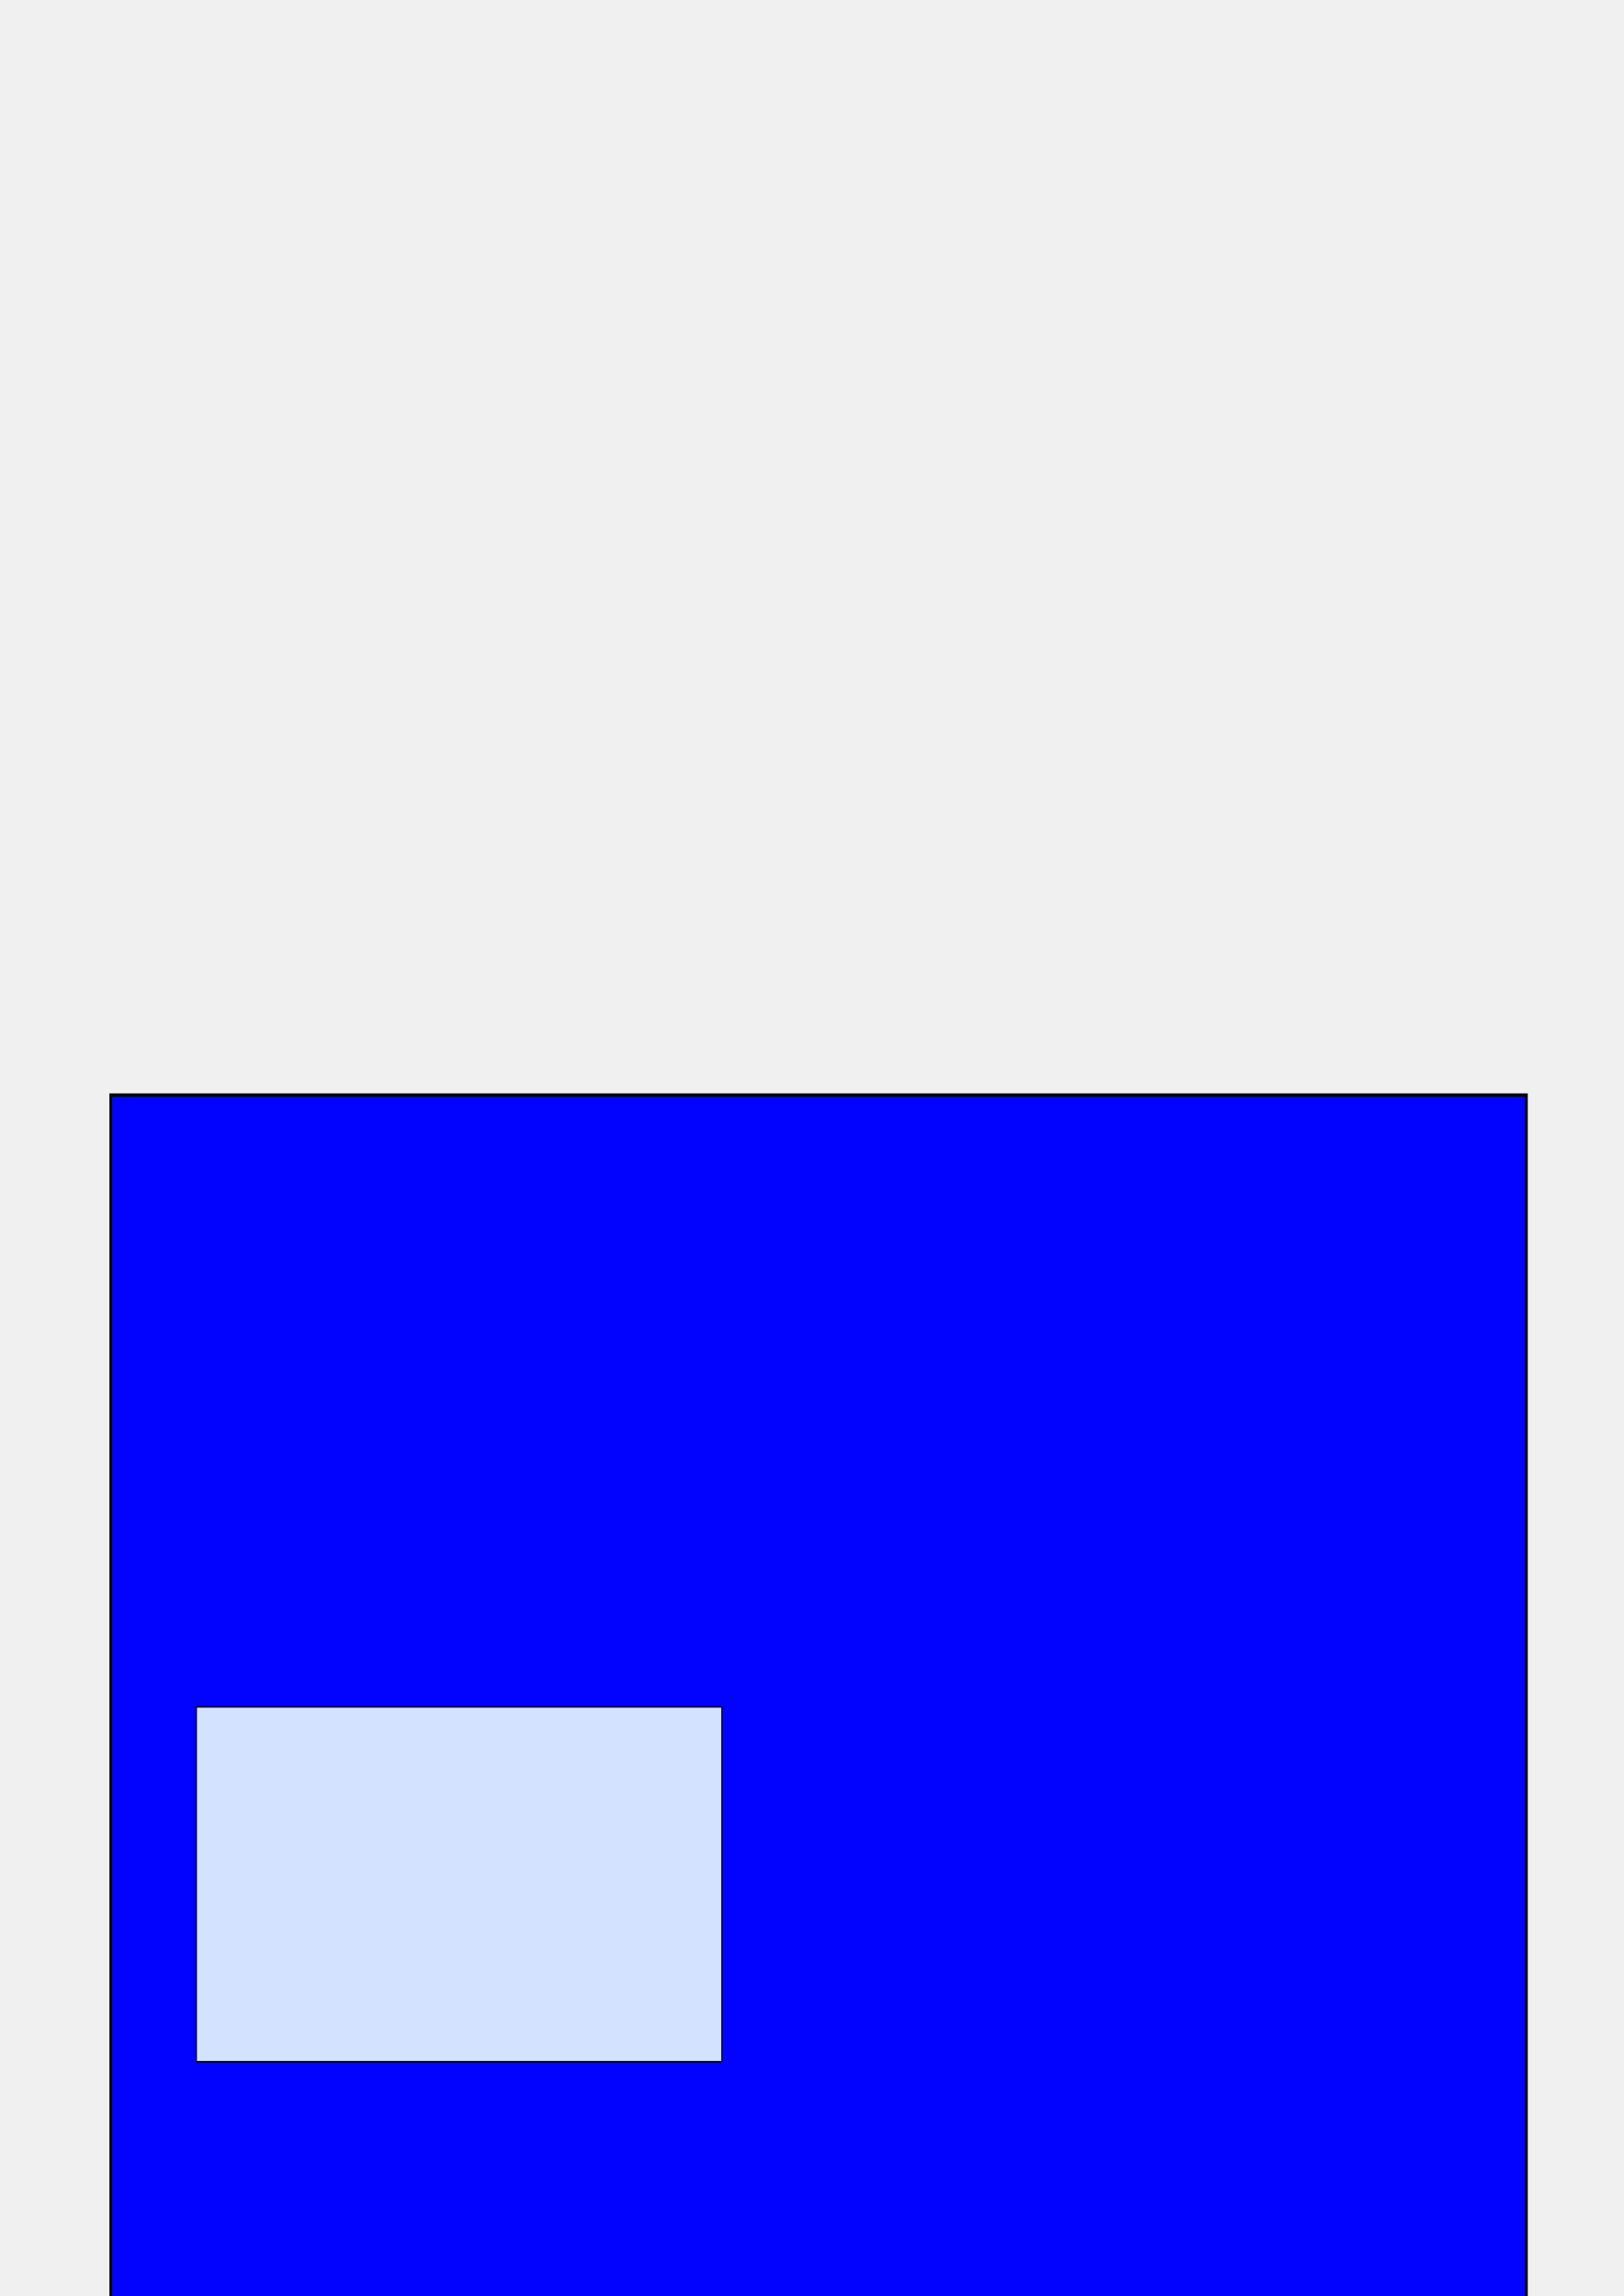
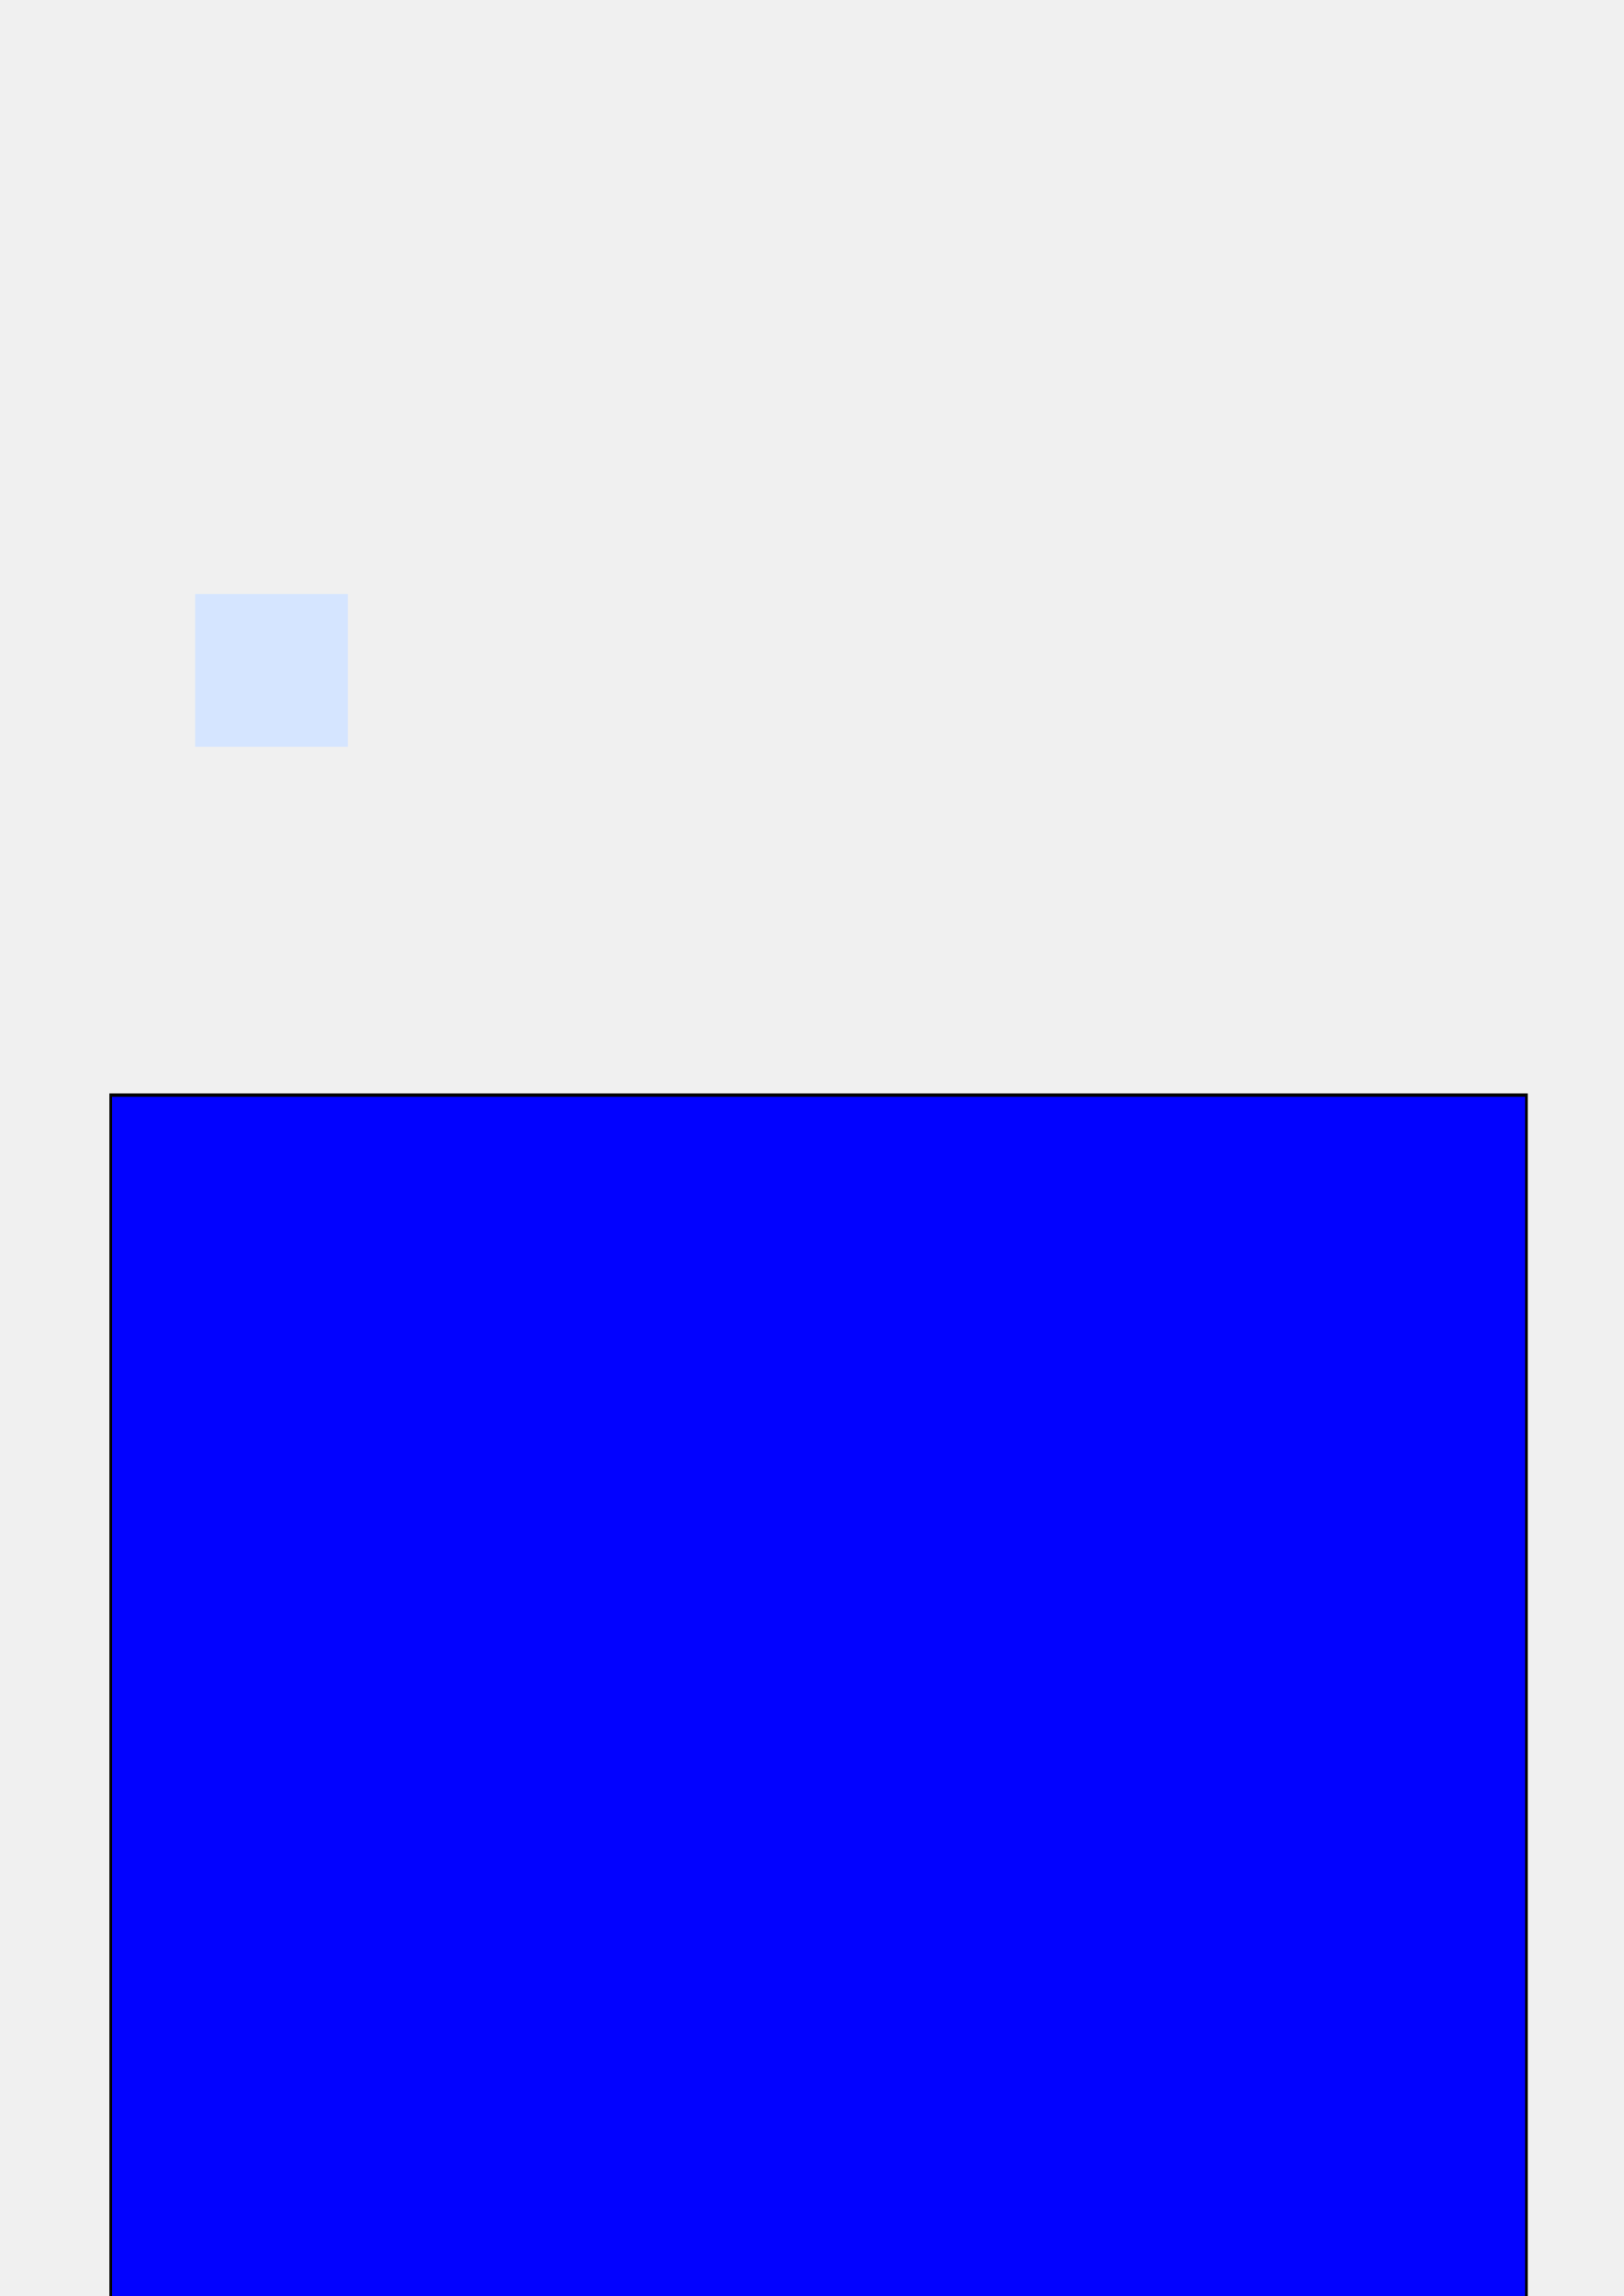
<svg xmlns="http://www.w3.org/2000/svg" width="210mm" height="297mm" viewBox="0 0 744.094 1052.362" id="svg2" version="1.1">
  <defs id="defs4" />
  <g id="layer1">
    <g id="g3364" transform="matrix(1.091913,0,0,1.375349,-19.52617,156.7093)">
      <g id="g3380">
        <g id="g3396">
-           <g id="g3412" transform="translate(0.00975616,0.00847285)">
-             <rect style="opacity:0.99;fill:#0000ff;fill-opacity:1;fill-rule:evenodd;stroke:#000000;stroke-width:1.131;stroke-miterlimit:4;stroke-dasharray:none;stroke-opacity:0.994" id="rect3336" width="594.155" height="471.476" x="64.351" y="250.999" />
-             <flowRoot xml:space="preserve" id="flowRoot3338" style="font-style:normal;font-weight:normal;font-size:40px;line-height:125%;font-family:sans-serif;letter-spacing:0px;word-spacing:0px;fill:#ffffff;fill-opacity:1;stroke:none;stroke-width:1px;stroke-linecap:butt;stroke-linejoin:miter;stroke-opacity:1" transform="matrix(1,0,0,1.322621,-7.142857,-63.13389)">
-               <flowRegion id="flowRegion3340">
-                 <rect id="rect3342" width="222.857" height="68.571" x="107.143" y="298.076" style="fill:#ffffff" />
-               </flowRegion>
-               <flowPara id="flowPara3344">Nombre: </flowPara>
-             </flowRoot>
-             <flowRoot xml:space="preserve" id="flowRoot3346" style="font-style:italic;font-variant:normal;font-weight:bold;font-stretch:normal;font-size:40px;line-height:125%;font-family:sans-serif;-inkscape-font-specification:'sans-serif, Bold Italic';text-align:start;letter-spacing:0px;word-spacing:0px;writing-mode:lr-tb;text-anchor:start;fill:#f9f9f9;fill-opacity:1;stroke:none;stroke-width:1px;stroke-linecap:butt;stroke-linejoin:miter;stroke-opacity:1" transform="matrix(0.7850157,0,0,1,40.34553,-18)">
-               <flowRegion id="flowRegion3348">
-                 <rect id="rect3350" width="549.755" height="58.571" x="140" y="278.076" style="font-style:italic;font-variant:normal;font-weight:bold;font-stretch:normal;font-size:40px;line-height:125%;font-family:sans-serif;-inkscape-font-specification:'sans-serif, Bold Italic';text-align:start;writing-mode:lr-tb;text-anchor:start;fill:#f9f9f9" />
-               </flowRegion>
-               <flowPara id="flowPara3352">Registro de  Jugadores</flowPara>
-             </flowRoot>
-             <rect style="opacity:0.99;fill:#d5e5ff;fill-opacity:1;fill-rule:evenodd;stroke:#000000;stroke-width:0.484;stroke-miterlimit:4;stroke-dasharray:none;stroke-opacity:0.994" id="rect3354" width="220.539" height="118.239" x="100.292" y="454.893" />
-             <flowRoot xml:space="preserve" id="flowRoot3356" style="font-style:normal;font-weight:normal;font-size:40px;line-height:125%;font-family:sans-serif;letter-spacing:0px;word-spacing:0px;fill:#ffffff;fill-opacity:1;stroke:none;stroke-width:1px;stroke-linecap:butt;stroke-linejoin:miter;stroke-opacity:1" transform="matrix(0.5569983,0,0,0.6741033,39.90951,143.9715)">
-               <flowRegion id="flowRegion3358">
-                 <rect id="rect3360" width="531.34" height="60.609" x="101.015" y="399.804" style="fill:#ffffff" />
-               </flowRegion>
-               <flowPara id="flowPara3362">Seleccione su Ficha:</flowPara>
-             </flowRoot>
+           <g id="g4238">
+             <g transform="translate(0.00975616,0.00847285)" id="g3412" />
          </g>
-           <rect style="opacity:0.99;fill:#d5e5ff;fill-opacity:1;fill-rule:evenodd;stroke:none;stroke-width:1.14;stroke-miterlimit:4;stroke-dasharray:none;stroke-opacity:0.994" id="rect3428" width="64.108" height="50.896" x="-327.421" y="536.253" />
+           <rect style="opacity:0.99;fill:#d5e5ff;fill-opacity:1;fill-rule:evenodd;stroke:none;stroke-width:1.14;stroke-miterlimit:4;stroke-dasharray:none;stroke-opacity:0.994" id="rect3428" width="64.108" height="50.896" x="99.785" y="84.032" />
          <g id="g4283">
            <rect ry="30.863" y="808.433" x="367.651" height="61.727" width="192.317" id="rect4232-5" style="opacity:0.99;fill:#f9f9f9;fill-opacity:1;fill-rule:evenodd;stroke:none;stroke-width:1;stroke-miterlimit:4;stroke-dasharray:none;stroke-opacity:0.994" />
            <rect ry="29.884" y="809.278" x="369.849" height="59.768" width="188.171" id="rect4232" style="opacity:0.99;fill:#000080;fill-opacity:1;fill-rule:evenodd;stroke:none;stroke-width:1;stroke-miterlimit:4;stroke-dasharray:none;stroke-opacity:0.994" />
            <flowRoot transform="matrix(0.7338371,0,0,0.4247259,40.53999,386.6396)" style="font-style:normal;font-weight:normal;font-size:40px;line-height:125%;font-family:sans-serif;text-align:center;letter-spacing:0px;word-spacing:0px;text-anchor:middle;fill:#ffffff;fill-opacity:1;stroke:none;stroke-width:1px;stroke-linecap:butt;stroke-linejoin:miter;stroke-opacity:1" id="flowRoot4271" xml:space="preserve">
              <flowRegion id="flowRegion4273">
                <rect style="text-align:center;text-anchor:middle;fill:#ffffff" y="1008.187" x="478.079" height="170.913" width="192.135" id="rect4275" />
              </flowRegion>
              <flowPara style="font-style:normal;font-variant:normal;font-weight:bold;font-stretch:normal;font-family:sans-serif;-inkscape-font-specification:'sans-serif Bold'" id="flowPara4277">Nuevo </flowPara>
              <flowPara style="font-style:normal;font-variant:normal;font-weight:bold;font-stretch:normal;font-family:sans-serif;-inkscape-font-specification:'sans-serif Bold'" id="flowPara4281">Jugador</flowPara>
            </flowRoot>
          </g>
+           <g id="g4524">
+             <g id="g4491">
+               <g id="g4459">
+                 <g id="g4286">
+                   <g id="g4269">
+                     <g id="g4379">
+                       <rect transform="translate(0.00975627,0.00847058)" y="250.999" x="64.351" height="471.476" width="594.155" id="rect3336" style="opacity:0.99;fill:#0000ff;fill-opacity:1;fill-rule:evenodd;stroke:#000000;stroke-width:1.131;stroke-miterlimit:4;stroke-dasharray:none;stroke-opacity:0.994" />
+                       <flowRoot transform="matrix(1,0,0,1.322621,-7.133101,-63.12542)" style="font-style:normal;font-weight:normal;font-size:40px;line-height:125%;font-family:sans-serif;letter-spacing:0px;word-spacing:0px;fill:#ffffff;fill-opacity:1;stroke:none;stroke-width:1px;stroke-linecap:butt;stroke-linejoin:miter;stroke-opacity:1" id="flowRoot3338" xml:space="preserve">
+                         <flowRegion id="flowRegion3340">
+                           <rect style="fill:#ffffff" y="298.076" x="107.143" height="68.571" width="222.857" id="rect3342" />
+                         </flowRegion>
+                         <flowPara id="flowPara3344">Nombre: </flowPara>
+                       </flowRoot>
+                       <flowRoot transform="matrix(0.7850157,0,0,1,40.35529,-17.99152)" style="font-style:italic;font-variant:normal;font-weight:bold;font-stretch:normal;font-size:40px;line-height:125%;font-family:sans-serif;-inkscape-font-specification:'sans-serif, Bold Italic';text-align:start;letter-spacing:0px;word-spacing:0px;writing-mode:lr-tb;text-anchor:start;fill:#f9f9f9;fill-opacity:1;stroke:none;stroke-width:1px;stroke-linecap:butt;stroke-linejoin:miter;stroke-opacity:1" id="flowRoot3346" xml:space="preserve">
+                         <flowRegion id="flowRegion3348">
+                           <rect style="font-style:italic;font-variant:normal;font-weight:bold;font-stretch:normal;font-size:40px;line-height:125%;font-family:sans-serif;-inkscape-font-specification:'sans-serif, Bold Italic';text-align:start;writing-mode:lr-tb;text-anchor:start;fill:#f9f9f9" y="278.076" x="140" height="58.571" width="549.755" id="rect3350" />
+                         </flowRegion>
+                         <flowPara id="flowPara3352">Registro de  Jugadores</flowPara>
+                       </flowRoot>
+                       <flowRoot transform="matrix(0.5569983,0,0,0.6741033,39.91926,143.9799)" style="font-style:normal;font-weight:normal;font-size:40px;line-height:125%;font-family:sans-serif;letter-spacing:0px;word-spacing:0px;fill:#ffffff;fill-opacity:1;stroke:none;stroke-width:1px;stroke-linecap:butt;stroke-linejoin:miter;stroke-opacity:1" id="flowRoot3356" xml:space="preserve">
+                         <flowRegion id="flowRegion3358">
+                           <rect style="fill:#ffffff" y="399.804" x="101.015" height="60.609" width="531.34" id="rect3360" />
+                         </flowRegion>
+                         <flowPara id="flowPara3362">Seleccione su Ficha:</flowPara>
+                       </flowRoot>
+                       <g id="g4668">
+                         <rect style="opacity:0.99;fill:#d5e5ff;fill-opacity:1;fill-rule:evenodd;stroke:#000000;stroke-width:0.478;stroke-miterlimit:4;stroke-dasharray:none;stroke-opacity:0.994" id="rect3354" width="219.32" height="115.856" x="-508.724" y="189.791" />
+                         <rect y="192.108" x="-506.336" height="53.817" width="68.916" id="rect3428-6-4-3" style="opacity:1;fill:none;fill-opacity:1;fill-rule:evenodd;stroke:#ef0000;stroke-width:4.35;stroke-miterlimit:4;stroke-dasharray:none;stroke-opacity:1" />
+                       </g>
+                       <g id="g4663">
+                         <g id="g4660">
+                           <rect y="332.86" x="-511.451" height="115.856" width="219.32" id="rect3354-0" style="opacity:0.99;fill:#d5e5ff;fill-opacity:1;fill-rule:evenodd;stroke:#000000;stroke-width:0.478;stroke-miterlimit:4;stroke-dasharray:none;stroke-opacity:0.994" />
+                         </g>
+                         <rect y="334.899" x="-435.924" height="53.817" width="68.916" id="rect3428-6-4-3-0-6" style="opacity:1;fill:none;fill-opacity:1;fill-rule:evenodd;stroke:#ef0000;stroke-width:4.35;stroke-miterlimit:4;stroke-dasharray:none;stroke-opacity:1" />
+                       </g>
+                       <rect y="488.311" x="-516.537" height="115.856" width="219.32" id="rect3354-0-1" style="opacity:0.99;fill:#d5e5ff;fill-opacity:1;fill-rule:evenodd;stroke:#000000;stroke-width:0.478;stroke-miterlimit:4;stroke-dasharray:none;stroke-opacity:0.994" />
+                       <rect style="opacity:1;fill:none;fill-opacity:1;fill-rule:evenodd;stroke:#ef0000;stroke-width:4.35;stroke-miterlimit:4;stroke-dasharray:none;stroke-opacity:1" id="rect3428-6-4-3-0-0-6-5" width="68.916" height="53.817" x="-367.874" y="490.661" />
+                       <rect y="633.667" x="-511.451" height="115.856" width="219.32" id="rect3354-0-1-3" style="opacity:0.99;fill:#d5e5ff;fill-opacity:1;fill-rule:evenodd;stroke:#000000;stroke-width:0.478;stroke-miterlimit:4;stroke-dasharray:none;stroke-opacity:0.994" />
+                       <rect style="opacity:1;fill:none;fill-opacity:1;fill-rule:evenodd;stroke:#ef0000;stroke-width:4.35;stroke-miterlimit:4;stroke-dasharray:none;stroke-opacity:1" id="rect3428-6-4-3-0-0-2-8-4-3-3" width="68.916" height="53.817" x="-363.324" y="693.754" />
+                       <rect y="785.081" x="-506.366" height="115.856" width="219.32" id="rect3354-0-1-2" style="opacity:0.99;fill:#d5e5ff;fill-opacity:1;fill-rule:evenodd;stroke:#000000;stroke-width:0.478;stroke-miterlimit:4;stroke-dasharray:none;stroke-opacity:0.994" />
+                       <rect style="opacity:1;fill:none;fill-opacity:1;fill-rule:evenodd;stroke:#ef0000;stroke-width:4.35;stroke-miterlimit:4;stroke-dasharray:none;stroke-opacity:1" id="rect3428-6-4-9-8-7" width="68.916" height="53.817" x="-504.062" y="845.035" />
+                       <rect y="948.607" x="-501.28" height="115.856" width="219.32" id="rect3354-0-1-4" style="opacity:0.99;fill:#d5e5ff;fill-opacity:1;fill-rule:evenodd;stroke:#000000;stroke-width:0.478;stroke-miterlimit:4;stroke-dasharray:none;stroke-opacity:0.994" />
+                       <rect style="opacity:1;fill:none;fill-opacity:1;fill-rule:evenodd;stroke:#ef0000;stroke-width:4.35;stroke-miterlimit:4;stroke-dasharray:none;stroke-opacity:1" id="rect3428-6-4-3-0-0-2-4-3-1" width="68.916" height="53.817" x="-425.757" y="1008.607" />
+                     </g>
+                   </g>
+                 </g>
+               </g>
+             </g>
+           </g>
        </g>
      </g>
    </g>
  </g>
</svg>
